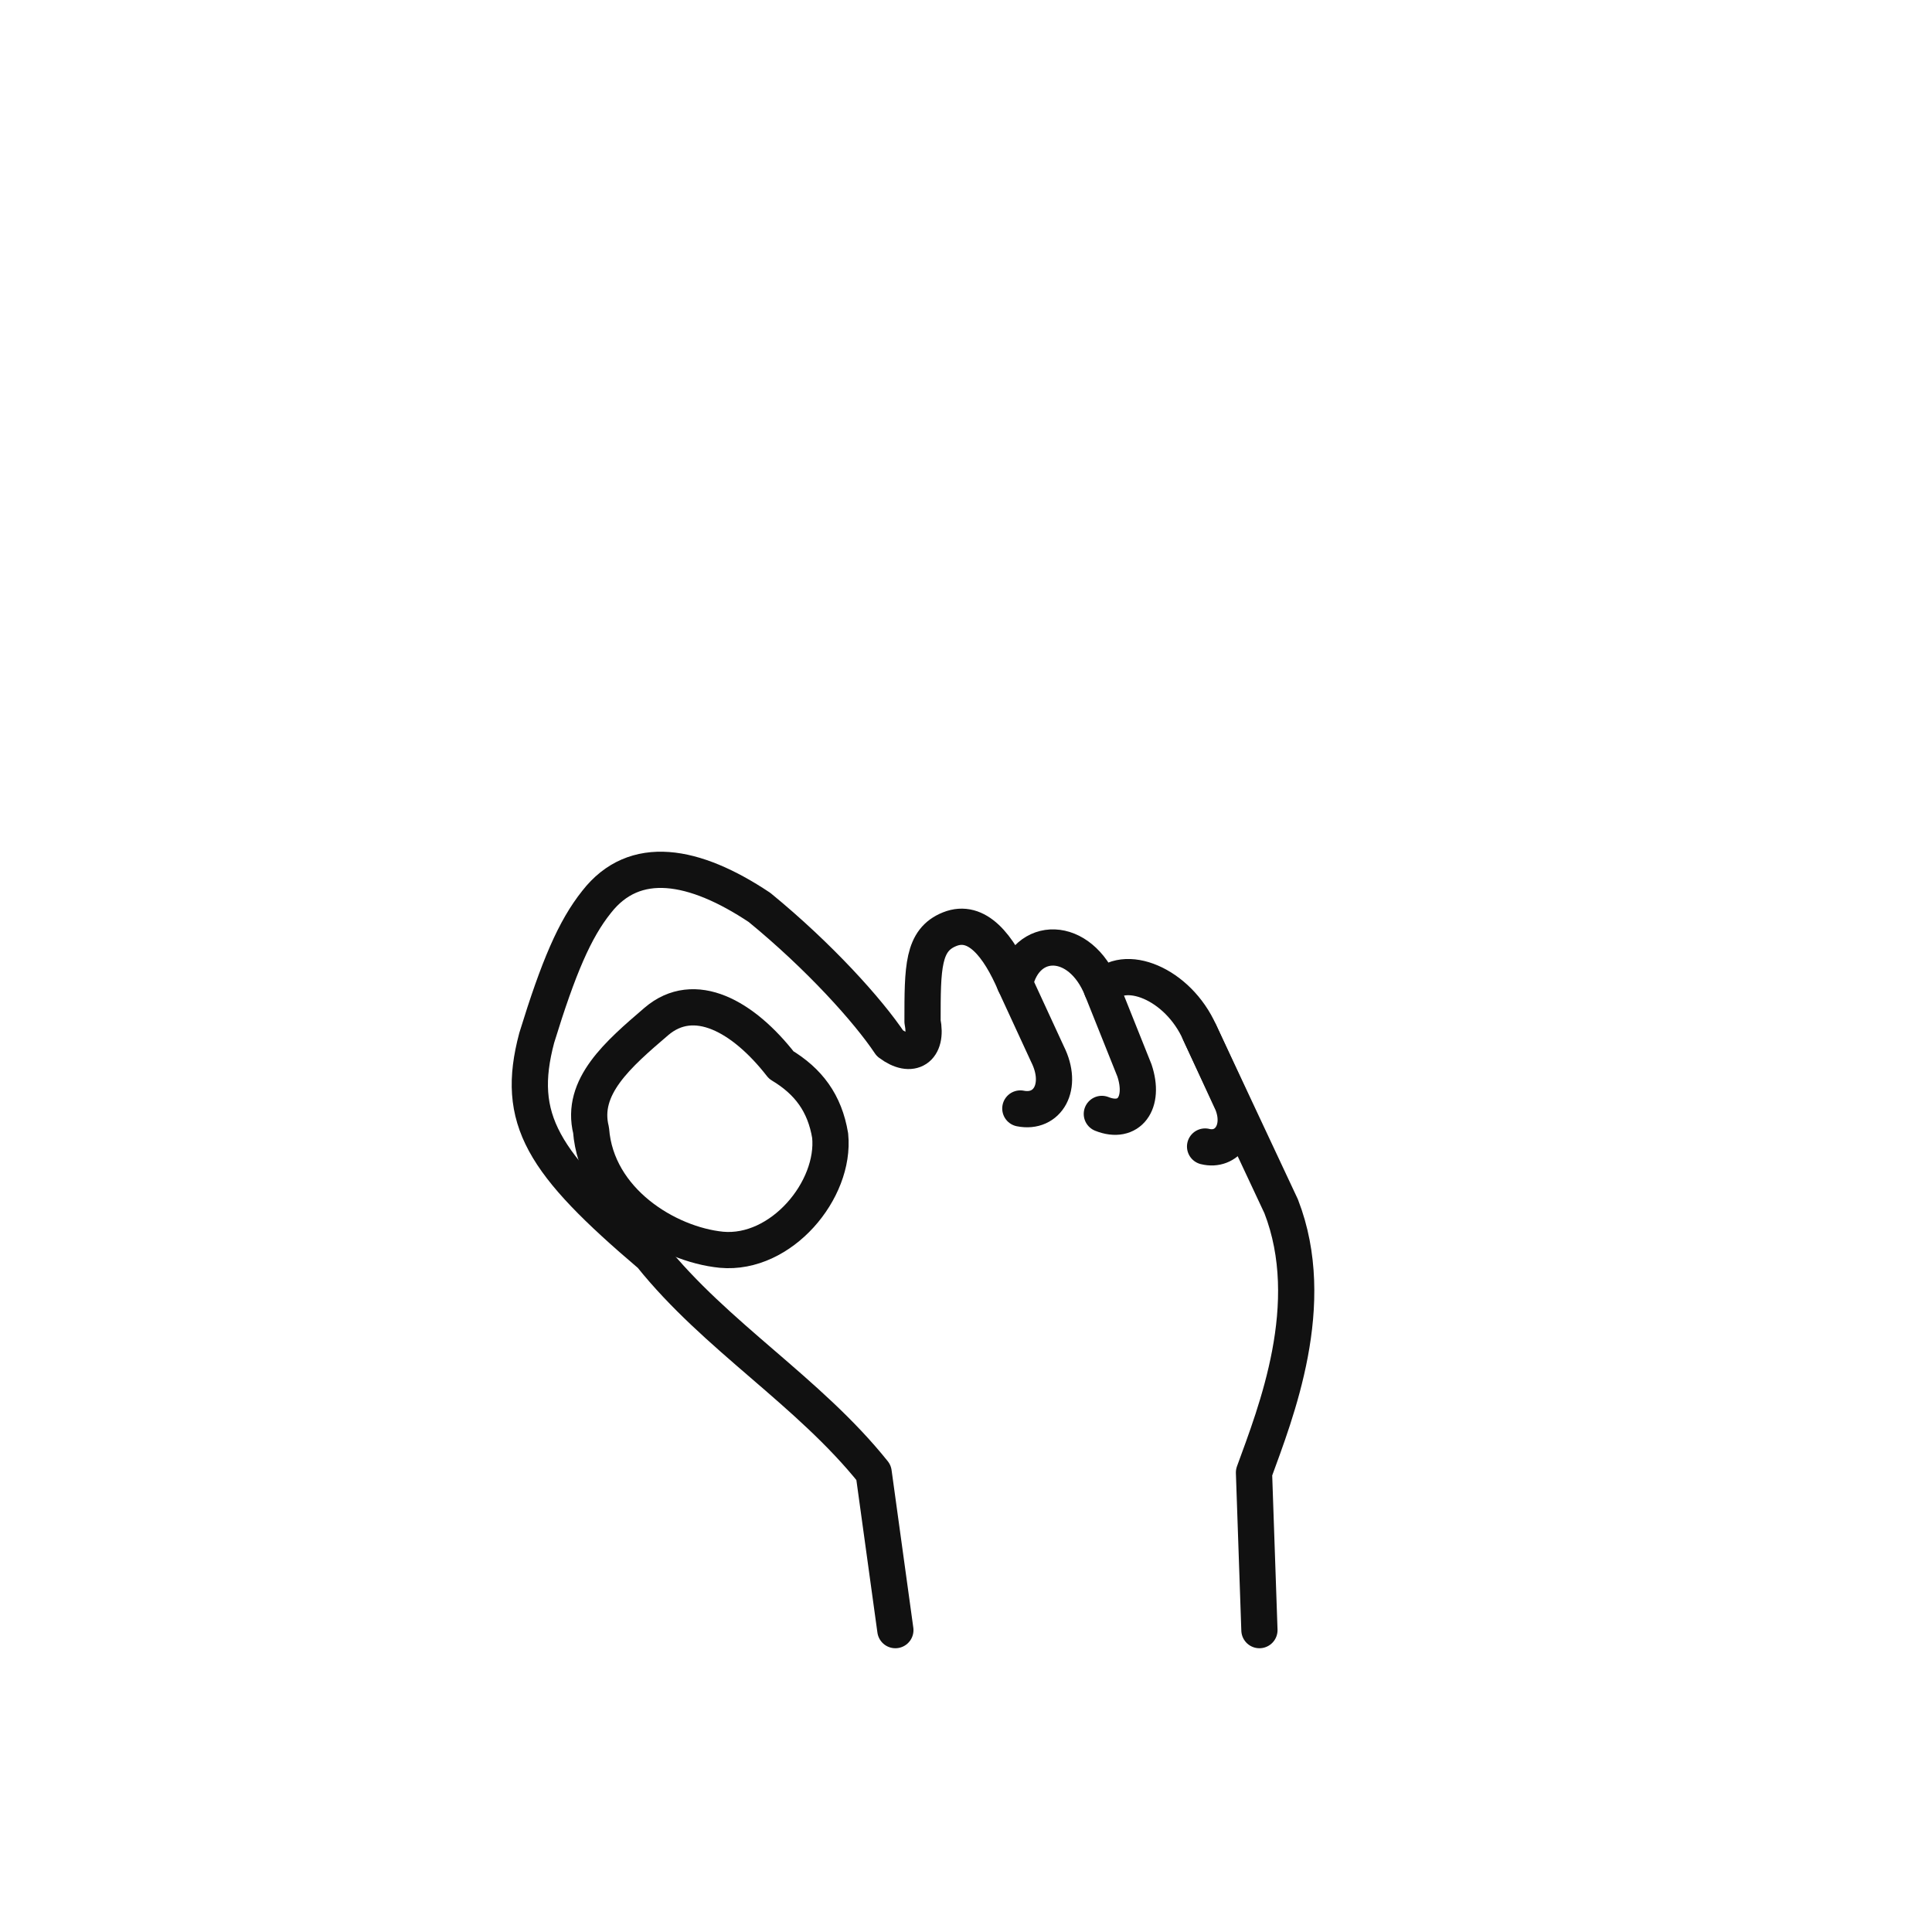
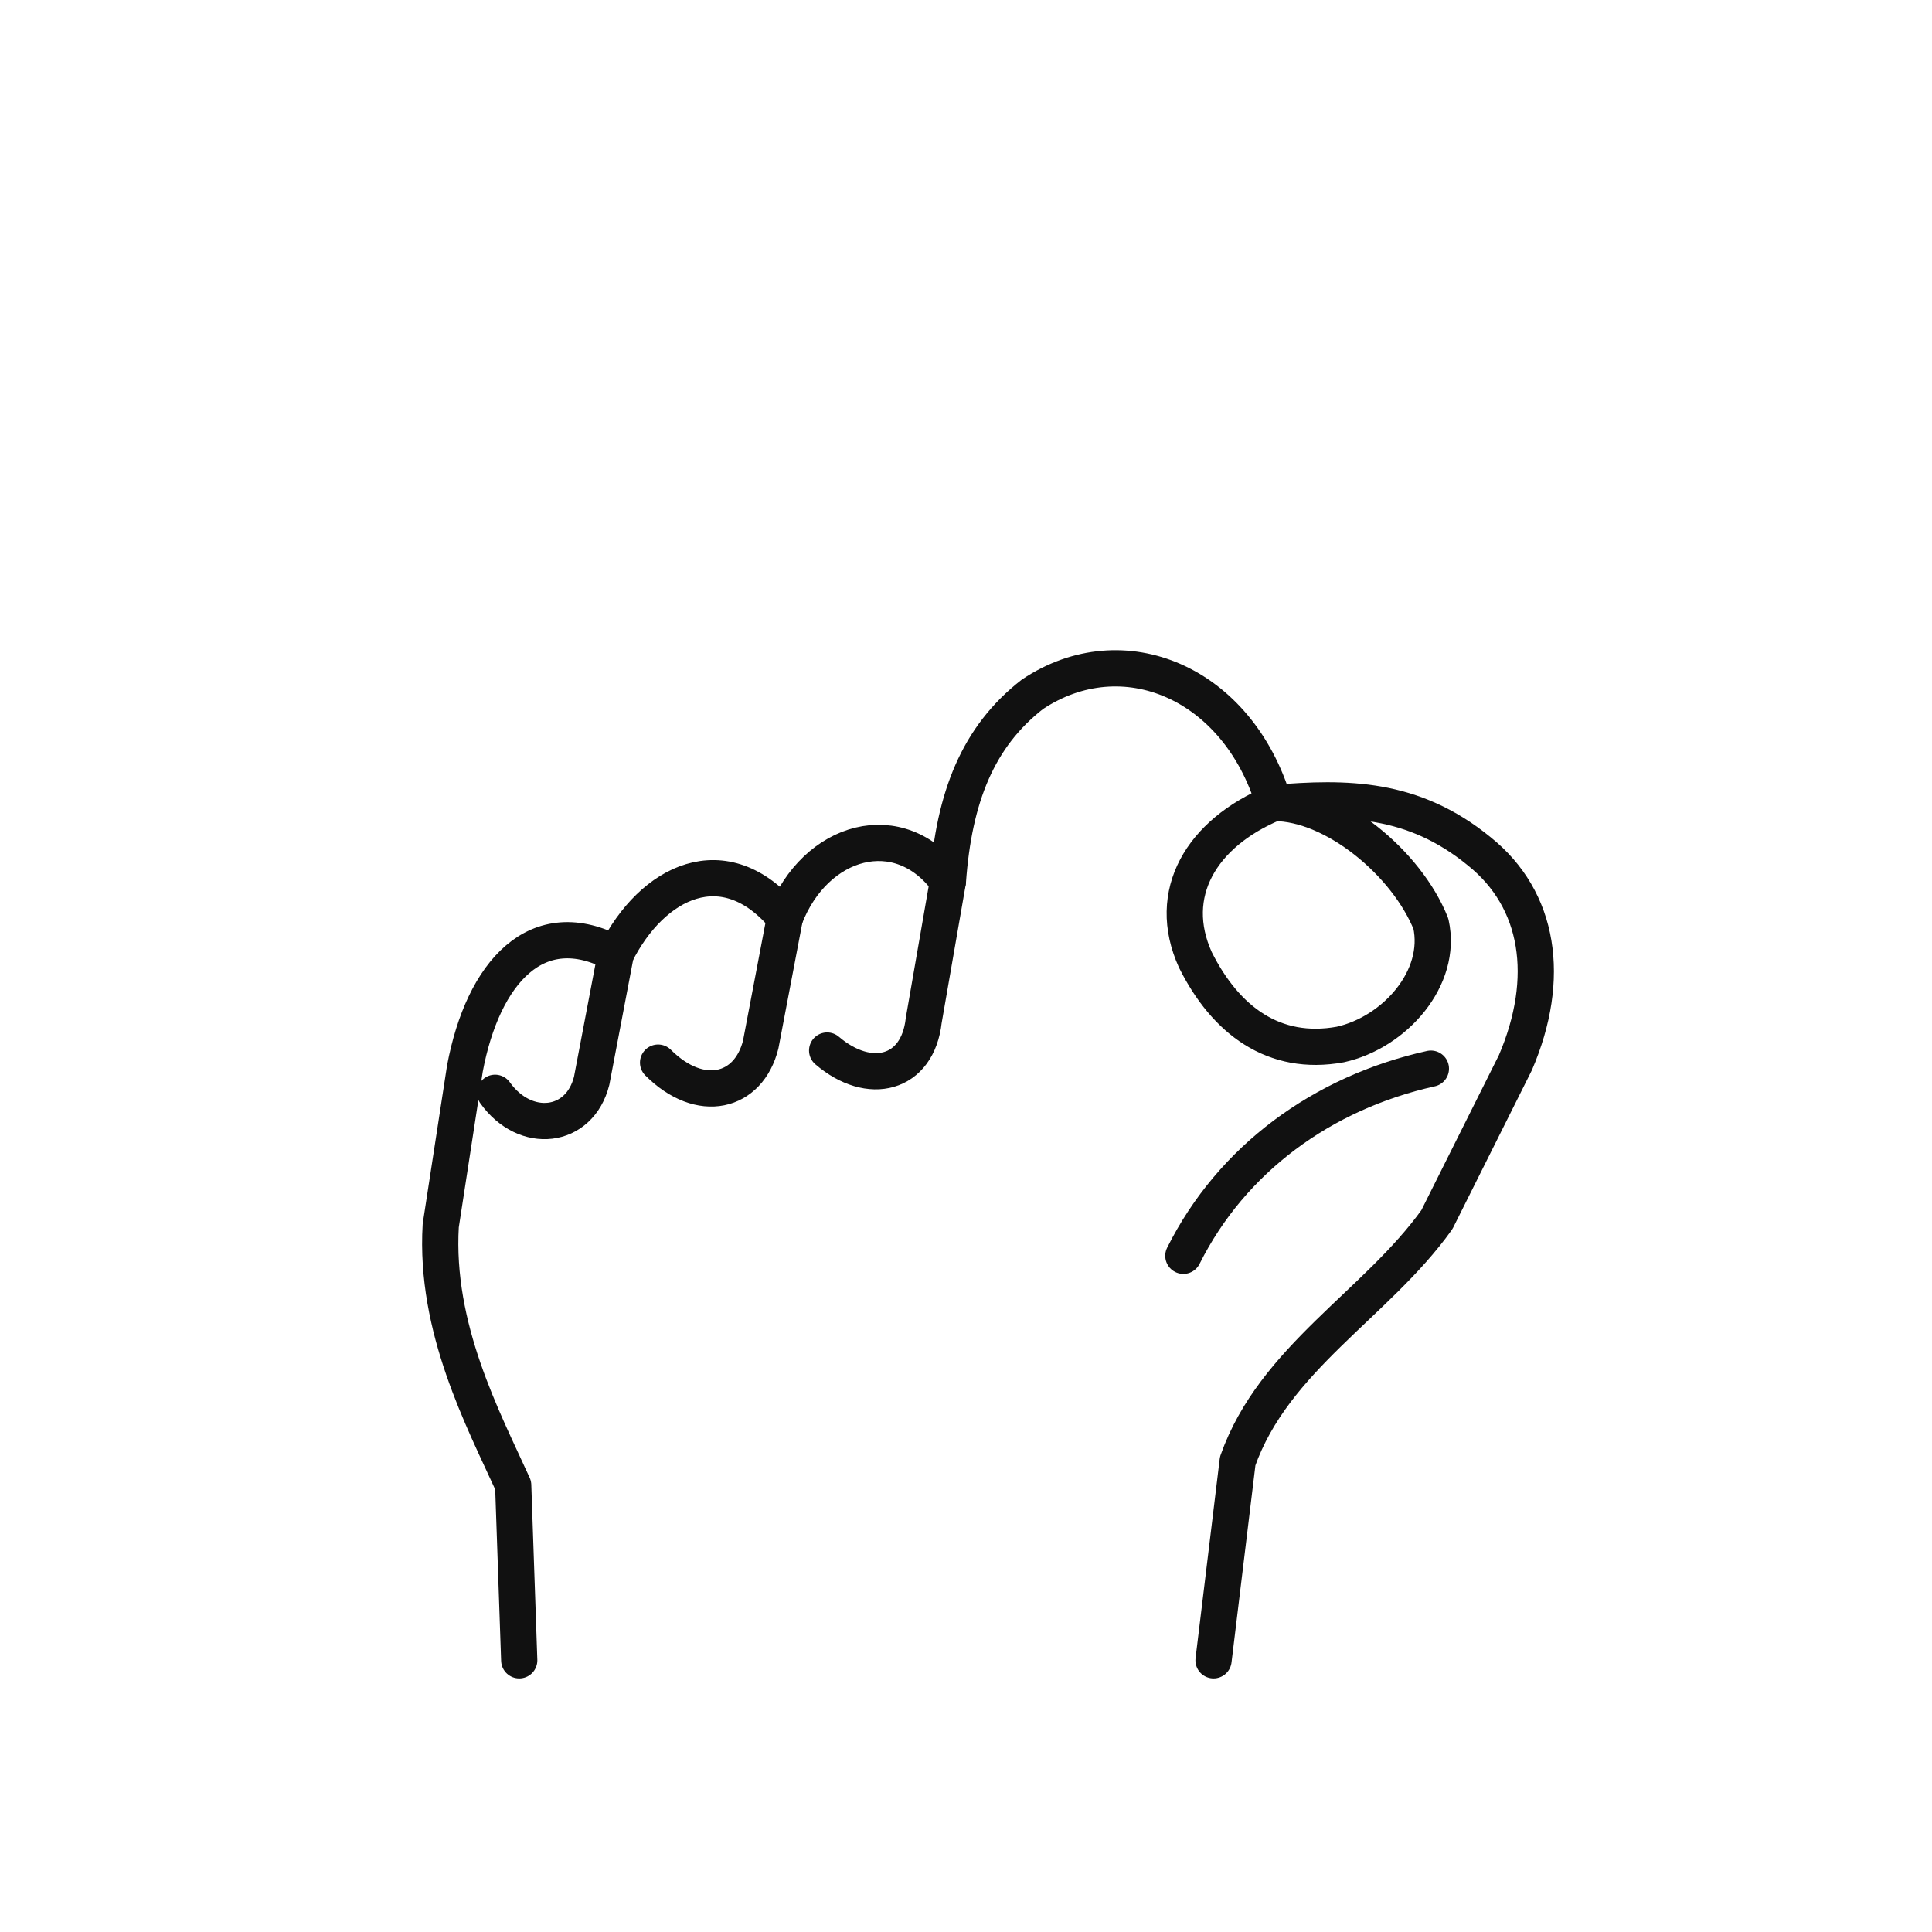
- <svg xmlns="http://www.w3.org/2000/svg" width="320" height="320" viewBox="0 0 320 320" role="img" aria-labelledby="title desc">
-   <g id="start" stroke="#111111" fill="none" stroke-width="6" stroke-linecap="round" stroke-linejoin="round">
-     <g transform="translate(16.000 27.000) scale(0.9)">
-       <path d="M 147,270 L 143,241 C 131,226 114,216 102,201 C 82,184 77,176 81,161 C 85,148 88,141 92,136 C 99,127 110,129 122,137 C 133,146 142,156 146,162 C 150,165 153,163 152,158 C 152,148 152,143 157,141 C 162,139 166,144 169,151 C 171,142 181,142 185,152 C 189,147 199,151 203,160 L 218,192 C 225,210 217,230 213,241 L 214,270" vector-effect="non-scaling-stroke" />
-       <path d="M 126,166 C 119,157 110,152 103,158 C 96,164 89,170 91,178 C 92,191 105,199 115,200 C 126,201 136,189 135,179 C 134,173 131,169 126,166" vector-effect="non-scaling-stroke" />
-       <path d="M 169,151 L 175,164 C 178,170 175,175 170,174" vector-effect="non-scaling-stroke" />
-       <path d="M 185,152 L 191,167 C 193,173 190,177 185,175" vector-effect="non-scaling-stroke" />
-       <path d="M 203,160 L 209,173 C 211,178 208,182 204,181" vector-effect="non-scaling-stroke" />
+ <svg xmlns="http://www.w3.org/2000/svg" width="320" height="320" viewBox="0 0 320 320" role="img">
+   <g transform="translate(320 0) scale(-1 1)">
+     <g fill="none" stroke="#111111" stroke-width="6" stroke-linecap="round" stroke-linejoin="round">
+       <path d="M119 275 L115 242 C109 225 92 216 82 202 L69 176 C63 162 65 149 75 141 C86 132 97 132 109 133 C115 113 134 105 149 115 C158 122 162 132 163 146 C171 135 185 139 190 152 C200 140 212 146 218 158 C231 151 240 161 243 177 L247 203 C248 220 240 235 235 246 L234 275" />
+       <path d="M109 133 C99 133 87 143 83 153 C81 162 89 171 98 173 C109 175 117 169 122 159 C127 148 121 138 109 133" />
+       <path d="M163 146 L167 169 C168 178 176 180 183 174" />
+       <path d="M190 152 L194 173 C196 181 204 183 211 176" />
+       <path d="M218 158 L222 179 C224 187 233 188 238 181" />
+       <path d="M83 177 C101 181 116 192 124 208" />
    </g>
  </g>
</svg>
